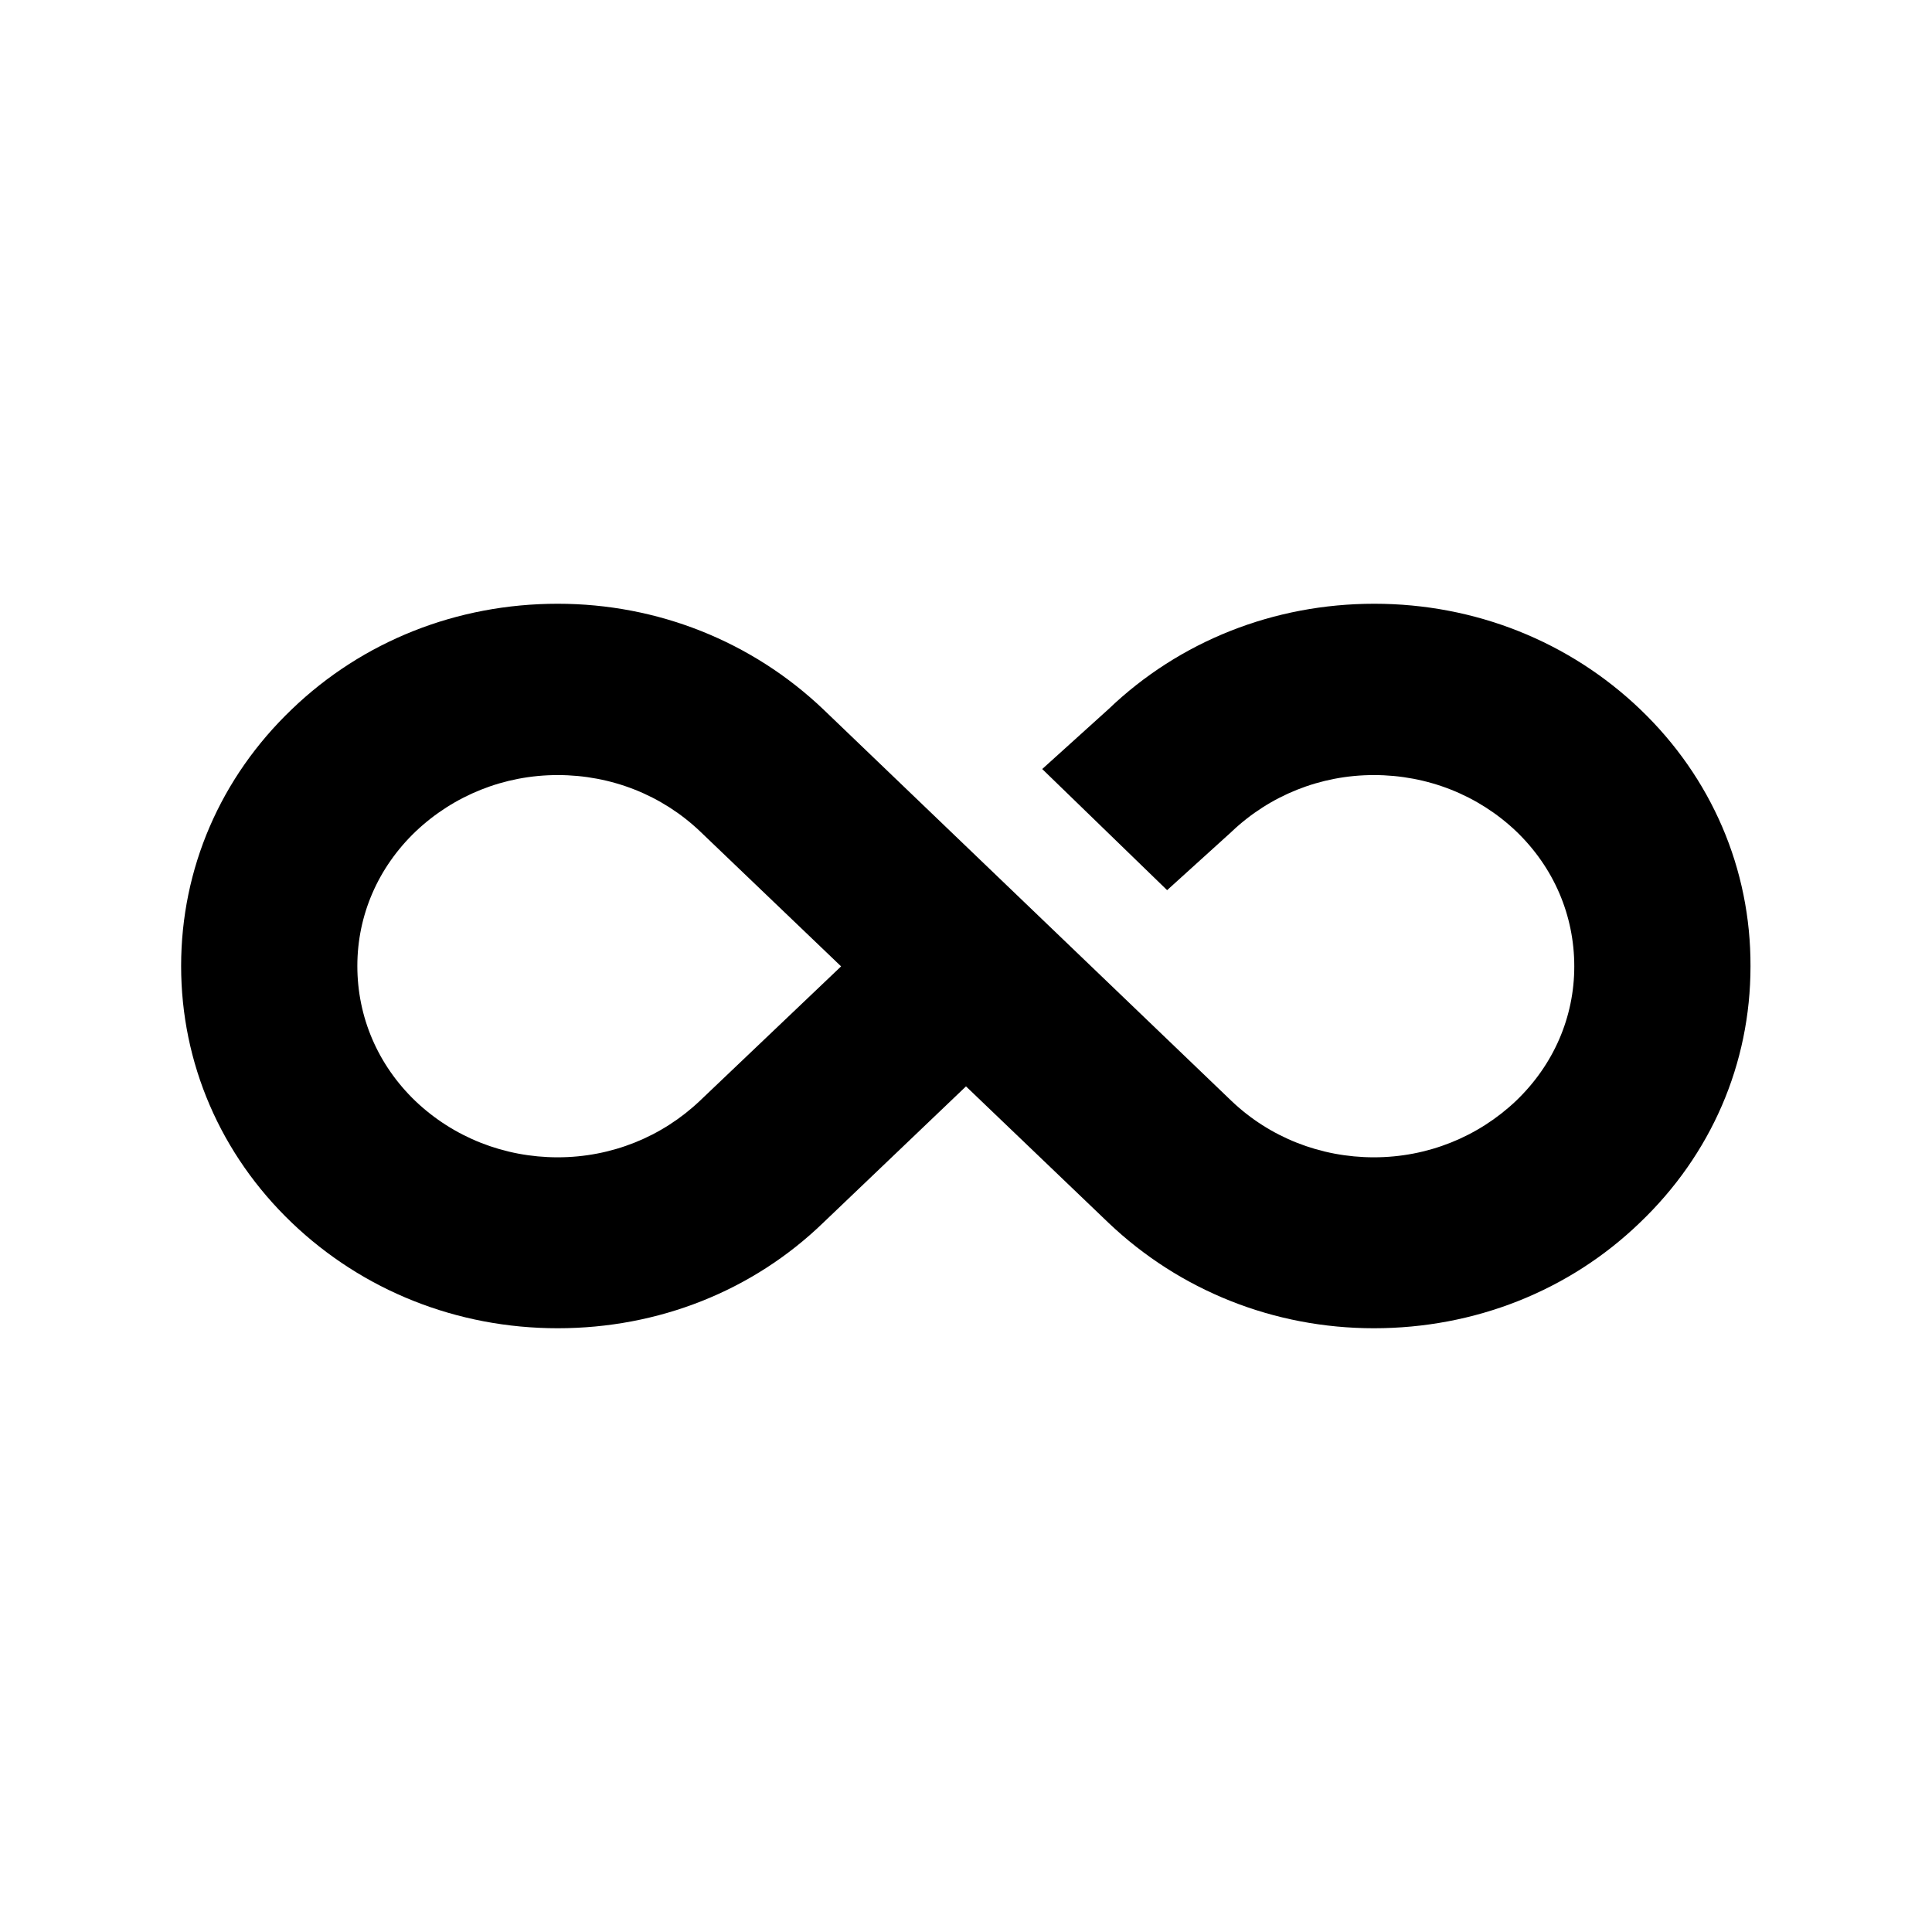
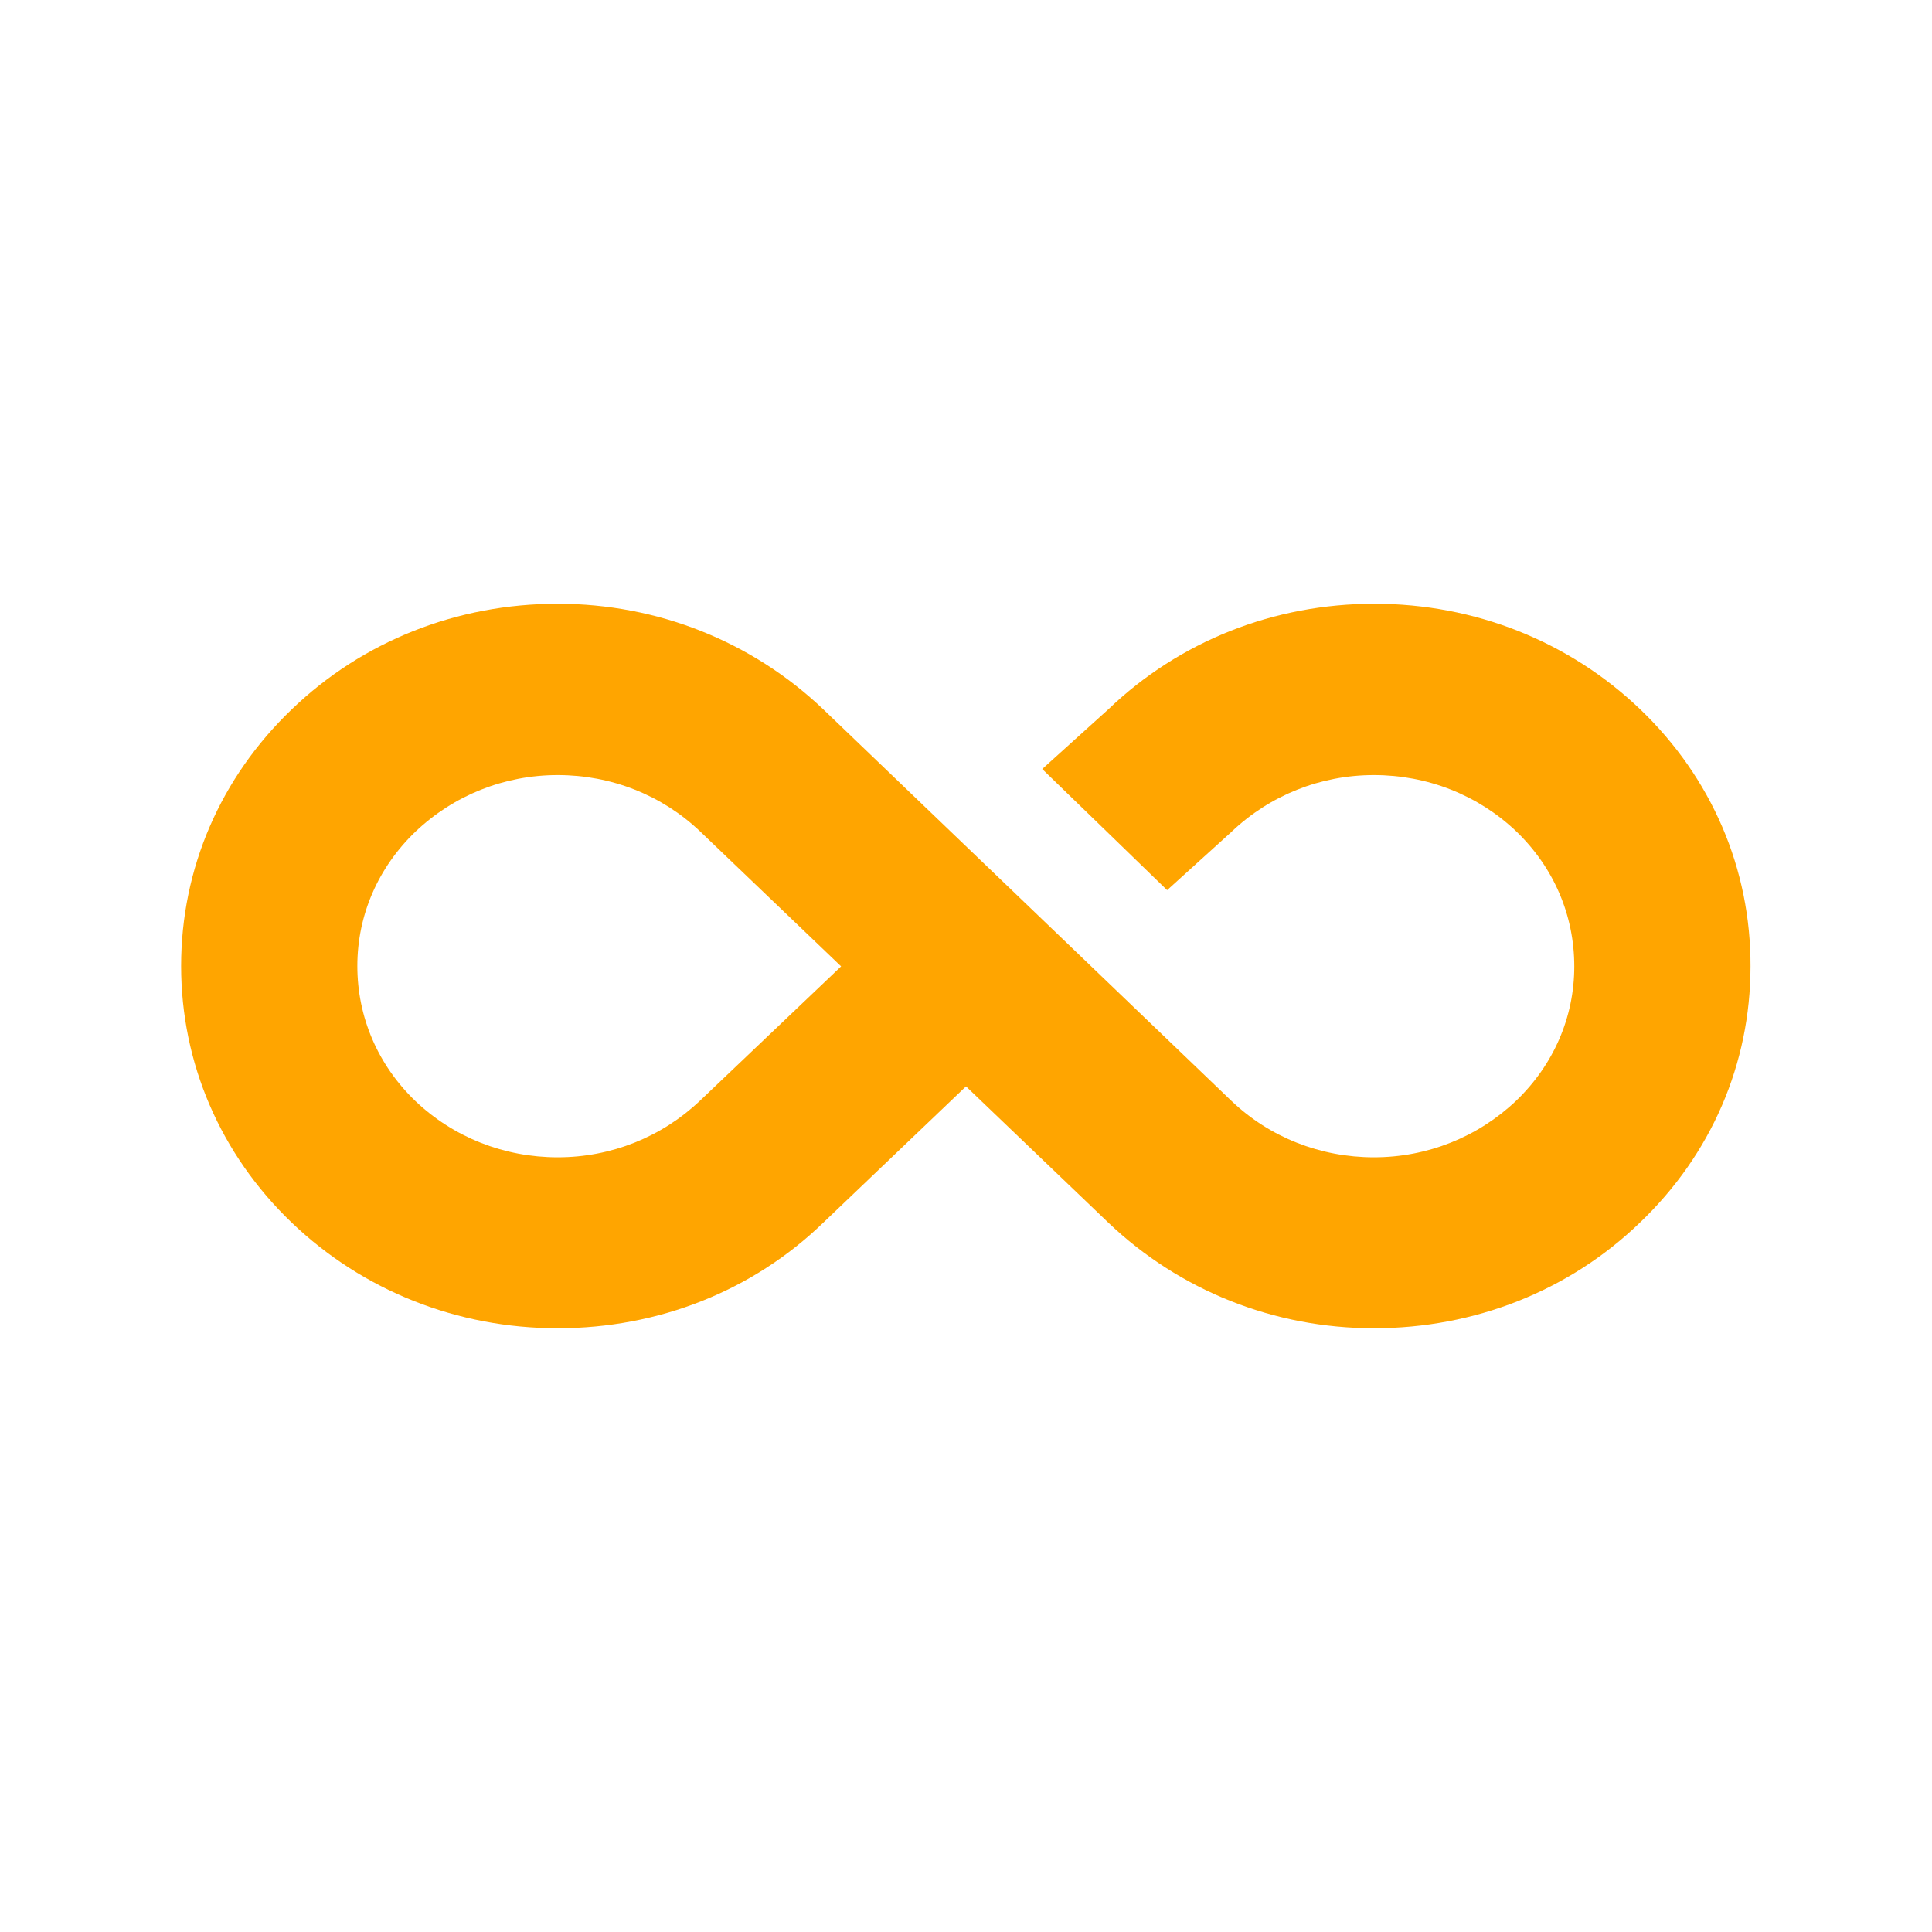
<svg xmlns="http://www.w3.org/2000/svg" viewBox="0 0 512 512" class="s-ion-icon">
-   <path d="M434.7 188c-18.8-18-43.8-28-70.5-28-26.6 0-51.6 9.9-70.4 27.9l-17.6 15.9 33.1 32.1 17-15.4.1-.1c10.1-9.6 23.5-15 37.7-15 14.2 0 27.6 5.3 37.7 14.9 10 9.6 15.4 22.3 15.4 35.8 0 13.5-5.5 26.1-15.4 35.6-10.1 9.6-23.5 15-37.7 15s-27.6-5.3-37.7-14.9L218.2 188c-18.9-18-43.9-28-70.4-28-26.7 0-51.7 9.9-70.5 28C58.4 206.1 48 230.2 48 256c0 25.7 10.4 49.9 29.3 68 18.8 18 43.8 28 70.5 28 26.7 0 51.7-9.9 70.4-28l37.8-36.1 37.7 36.1c18.9 18 43.9 28 70.4 28 26.7 0 51.7-9.9 70.4-27.9 19-18.1 29.4-42.2 29.4-68 .1-25.8-10.3-50-29.2-68.1zM185.5 291.7c-10.1 9.6-23.5 15-37.7 15-14.2 0-27.6-5.3-37.7-14.9-10-9.6-15.4-22.3-15.4-35.8 0-13.5 5.5-26.1 15.4-35.6 10.1-9.6 23.5-15 37.7-15 14.2 0 27.6 5.3 37.7 14.9l37.4 35.8-37.4 35.6z" />
+   <path fill="orange" d="M434.7 188c-18.8-18-43.8-28-70.5-28-26.6 0-51.6 9.9-70.4 27.9l-17.6 15.9 33.1 32.1 17-15.4.1-.1c10.1-9.6 23.5-15 37.7-15 14.2 0 27.6 5.3 37.7 14.9 10 9.6 15.4 22.3 15.4 35.8 0 13.5-5.5 26.1-15.4 35.6-10.1 9.6-23.5 15-37.7 15s-27.6-5.3-37.7-14.9L218.2 188c-18.9-18-43.9-28-70.4-28-26.7 0-51.7 9.9-70.5 28C58.4 206.1 48 230.2 48 256c0 25.7 10.4 49.9 29.3 68 18.8 18 43.8 28 70.5 28 26.7 0 51.7-9.9 70.4-28l37.8-36.1 37.7 36.1c18.9 18 43.9 28 70.4 28 26.7 0 51.7-9.9 70.4-27.9 19-18.1 29.4-42.2 29.4-68 .1-25.8-10.3-50-29.2-68.1zM185.5 291.7c-10.1 9.6-23.5 15-37.7 15-14.2 0-27.6-5.3-37.7-14.9-10-9.6-15.4-22.3-15.4-35.8 0-13.5 5.5-26.1 15.4-35.6 10.1-9.6 23.5-15 37.7-15 14.2 0 27.6 5.3 37.7 14.9l37.4 35.8-37.4 35.6z" />
</svg>
